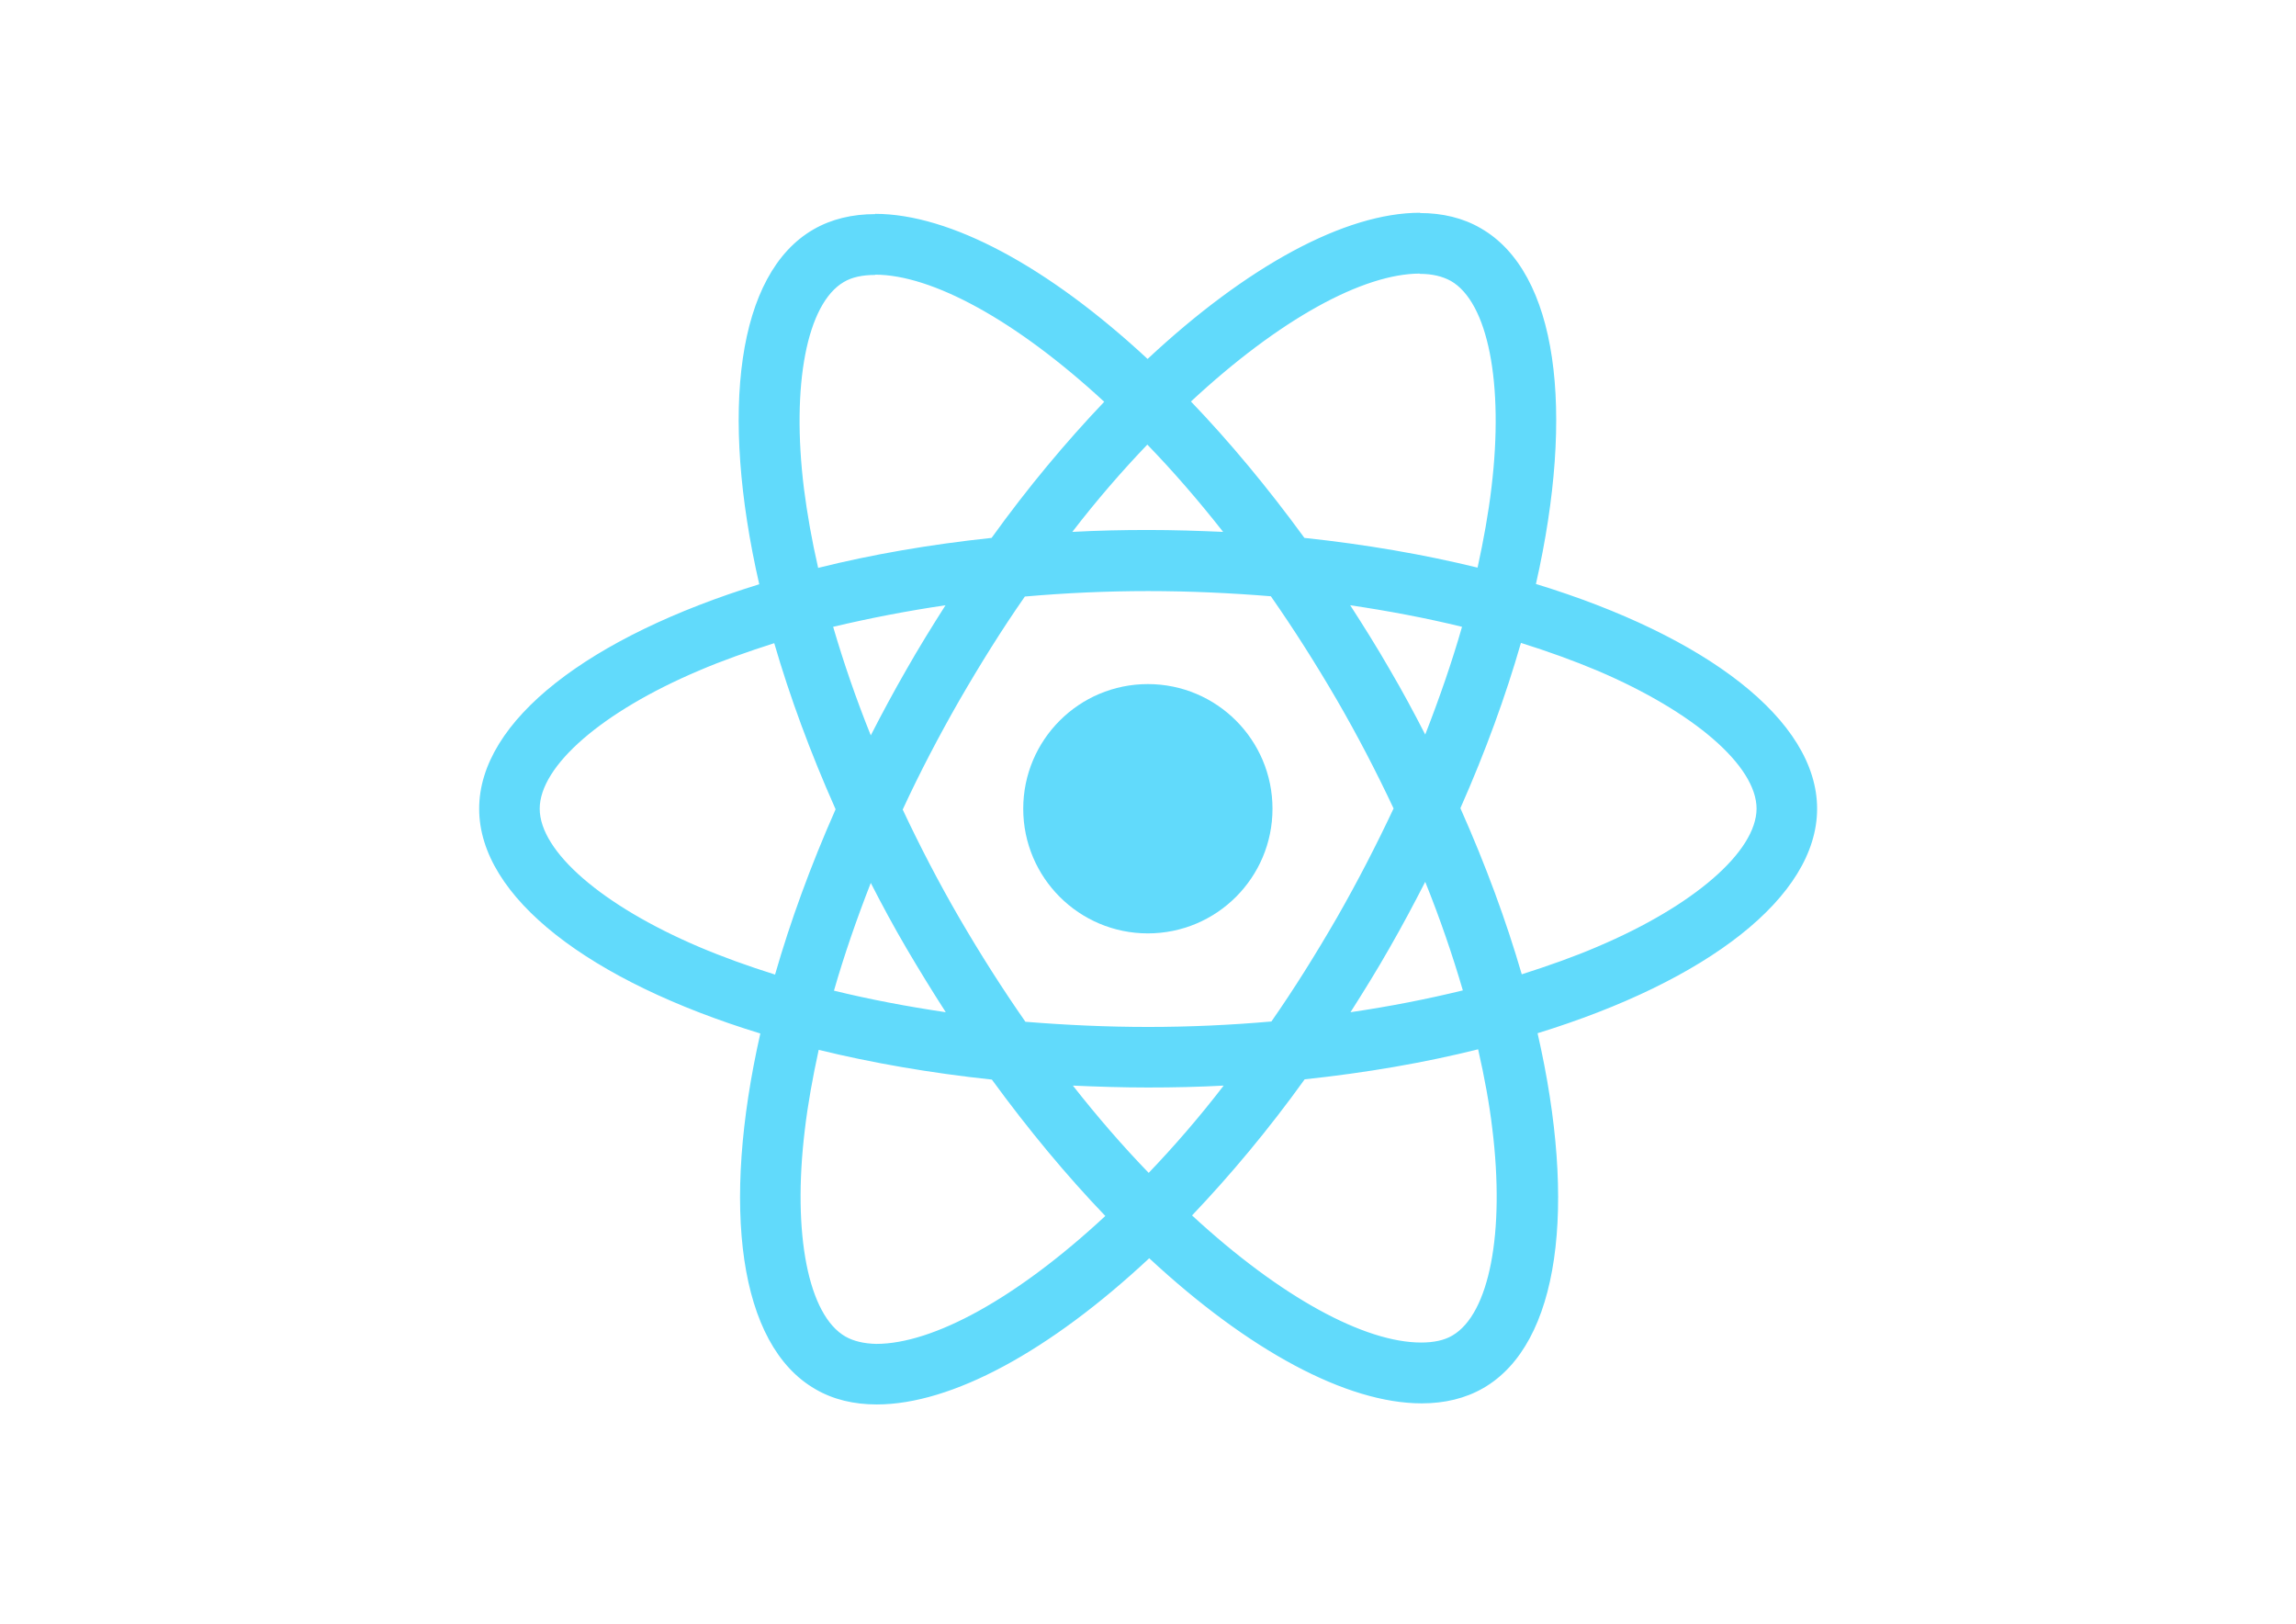
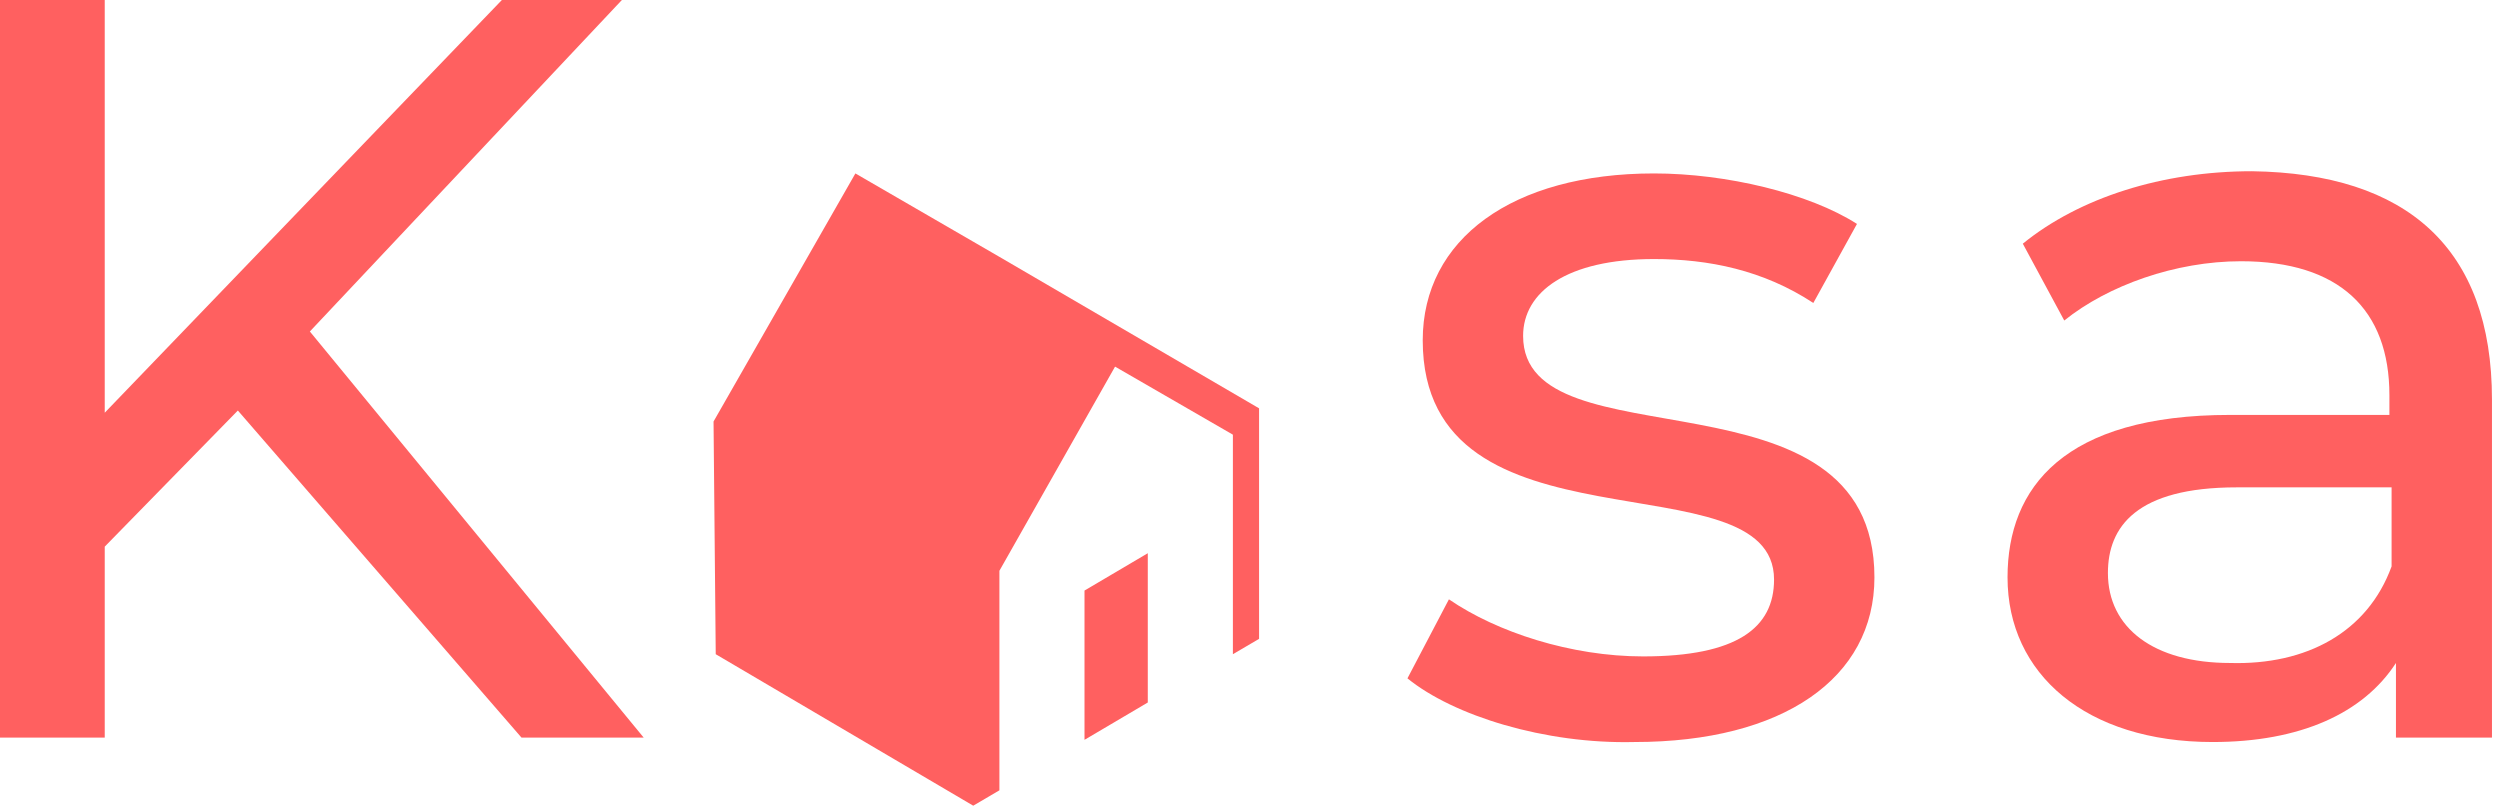
- <svg xmlns="http://www.w3.org/2000/svg" viewBox="0 0 841.9 595.3">
-   <g fill="#61DAFB">
-     <path d="M666.3 296.5c0-32.5-40.7-63.3-103.1-82.4 14.4-63.6 8-114.2-20.2-130.4-6.5-3.8-14.1-5.6-22.4-5.6v22.3c4.6 0 8.3.9 11.4 2.6 13.6 7.8 19.5 37.5 14.9 75.7-1.1 9.4-2.9 19.3-5.1 29.4-19.6-4.8-41-8.5-63.5-10.9-13.5-18.5-27.5-35.3-41.6-50 32.6-30.3 63.2-46.9 84-46.9V78c-27.5 0-63.5 19.6-99.9 53.6-36.4-33.8-72.4-53.2-99.9-53.2v22.3c20.7 0 51.4 16.5 84 46.6-14 14.7-28 31.4-41.3 49.9-22.6 2.4-44 6.1-63.6 11-2.3-10-4-19.7-5.2-29-4.7-38.2 1.1-67.9 14.6-75.8 3-1.8 6.9-2.6 11.5-2.6V78.5c-8.4 0-16 1.8-22.6 5.6-28.1 16.2-34.4 66.7-19.9 130.1-62.2 19.2-102.7 49.9-102.7 82.3 0 32.5 40.7 63.3 103.1 82.4-14.4 63.6-8 114.2 20.2 130.4 6.5 3.8 14.1 5.6 22.5 5.6 27.5 0 63.5-19.6 99.9-53.6 36.4 33.8 72.4 53.2 99.9 53.2 8.4 0 16-1.8 22.6-5.6 28.1-16.2 34.4-66.7 19.9-130.1 62-19.1 102.5-49.9 102.5-82.3zm-130.2-66.7c-3.7 12.9-8.3 26.2-13.5 39.5-4.1-8-8.4-16-13.1-24-4.6-8-9.5-15.8-14.4-23.4 14.2 2.1 27.9 4.7 41 7.9zm-45.8 106.5c-7.8 13.5-15.8 26.3-24.1 38.2-14.9 1.3-30 2-45.2 2-15.1 0-30.2-.7-45-1.9-8.3-11.9-16.4-24.6-24.2-38-7.6-13.1-14.5-26.4-20.8-39.8 6.2-13.4 13.2-26.8 20.7-39.9 7.8-13.5 15.8-26.3 24.1-38.2 14.9-1.3 30-2 45.2-2 15.1 0 30.2.7 45 1.9 8.3 11.9 16.4 24.6 24.2 38 7.6 13.1 14.5 26.4 20.8 39.8-6.3 13.4-13.2 26.8-20.7 39.9zm32.3-13c5.4 13.4 10 26.8 13.8 39.8-13.1 3.2-26.9 5.9-41.2 8 4.9-7.7 9.8-15.6 14.4-23.7 4.6-8 8.9-16.1 13-24.1zM421.2 430c-9.3-9.6-18.6-20.3-27.8-32 9 .4 18.2.7 27.5.7 9.4 0 18.7-.2 27.8-.7-9 11.7-18.3 22.4-27.5 32zm-74.4-58.9c-14.2-2.1-27.9-4.7-41-7.9 3.7-12.9 8.3-26.2 13.5-39.5 4.1 8 8.4 16 13.1 24 4.7 8 9.5 15.8 14.4 23.4zM420.7 163c9.3 9.6 18.6 20.3 27.8 32-9-.4-18.2-.7-27.5-.7-9.4 0-18.7.2-27.8.7 9-11.7 18.3-22.4 27.5-32zm-74 58.9c-4.9 7.7-9.8 15.6-14.4 23.7-4.6 8-8.9 16-13 24-5.4-13.4-10-26.8-13.8-39.8 13.1-3.1 26.9-5.8 41.2-7.9zm-90.5 125.2c-35.4-15.1-58.3-34.9-58.3-50.6 0-15.7 22.9-35.6 58.3-50.6 8.6-3.7 18-7 27.7-10.1 5.7 19.6 13.2 40 22.5 60.9-9.2 20.8-16.6 41.1-22.2 60.6-9.9-3.1-19.3-6.5-28-10.2zM310 490c-13.6-7.8-19.5-37.5-14.9-75.7 1.1-9.4 2.9-19.3 5.1-29.4 19.6 4.8 41 8.5 63.5 10.9 13.5 18.5 27.5 35.3 41.6 50-32.6 30.3-63.2 46.9-84 46.9-4.5-.1-8.3-1-11.3-2.7zm237.2-76.2c4.7 38.2-1.1 67.9-14.6 75.8-3 1.8-6.9 2.6-11.5 2.6-20.7 0-51.4-16.5-84-46.6 14-14.7 28-31.4 41.3-49.9 22.6-2.4 44-6.1 63.6-11 2.3 10.1 4.1 19.8 5.2 29.1zm38.5-66.7c-8.6 3.7-18 7-27.7 10.1-5.7-19.6-13.2-40-22.5-60.9 9.2-20.8 16.6-41.1 22.2-60.6 9.9 3.1 19.3 6.5 28.1 10.2 35.4 15.1 58.3 34.9 58.3 50.6-.1 15.7-23 35.6-58.4 50.6zM320.8 78.4z" />
-     <circle cx="420.9" cy="296.5" r="45.7" />
-     <path d="M520.5 78.1z" />
-   </g>
+ <svg xmlns="http://www.w3.org/2000/svg" width="211" height="68" viewBox="0 0 211 68" fill="none">
+   <path d="M20.075 34.648L8.84 46.136V62.256H0V0H8.84V34.834L42.359 0H52.488L26.152 27.978L54.33 62.256H44.017L20.075 34.648Z" fill="#FF6060" />
+   <path d="M118.789 57.253L122.289 50.583C126.34 53.362 132.602 55.401 138.68 55.401C146.599 55.401 149.73 52.992 149.73 48.916C149.73 38.354 120.078 47.433 120.078 28.719C120.078 20.196 127.629 14.638 139.6 14.638C145.678 14.638 152.676 16.305 156.728 18.899L153.045 25.57C148.809 22.79 144.205 21.864 139.6 21.864C132.234 21.864 128.55 24.643 128.55 28.349C128.55 39.466 158.202 30.387 158.202 48.73C158.202 57.253 150.466 62.627 137.943 62.627C130.392 62.812 122.657 60.403 118.789 57.253Z" fill="#FF6060" />
+   <path d="M210.322 33.722V62.256H202.218V55.956C199.456 60.218 194.115 62.627 186.748 62.627C176.066 62.627 169.436 56.883 169.436 48.73C169.436 41.133 174.224 35.019 188.221 35.019H201.666V33.352C201.666 26.125 197.43 22.049 189.142 22.049C183.617 22.049 177.908 24.087 174.224 27.052L170.725 20.567C175.514 16.676 182.512 14.452 190.063 14.452C203.139 14.638 210.322 20.937 210.322 33.722ZM201.85 47.804V41.133H188.774C180.302 41.133 177.908 44.469 177.908 48.36C177.908 52.992 181.775 55.956 188.221 55.956C194.667 56.142 199.824 53.362 201.85 47.804Z" fill="#FF6060" />
+   <path d="M91.532 49.842V62.441L96.873 59.291V46.692L91.532 49.842Z" fill="#FF6060" />
+   <path d="M106.266 34.463L84.35 21.678L72.195 14.638L60.223 35.575L60.408 55.215L82.14 68L84.35 66.703V48.174L94.111 30.943L104.056 36.687V55.215L106.266 53.918V34.463Z" fill="#FF6060" />
</svg>
